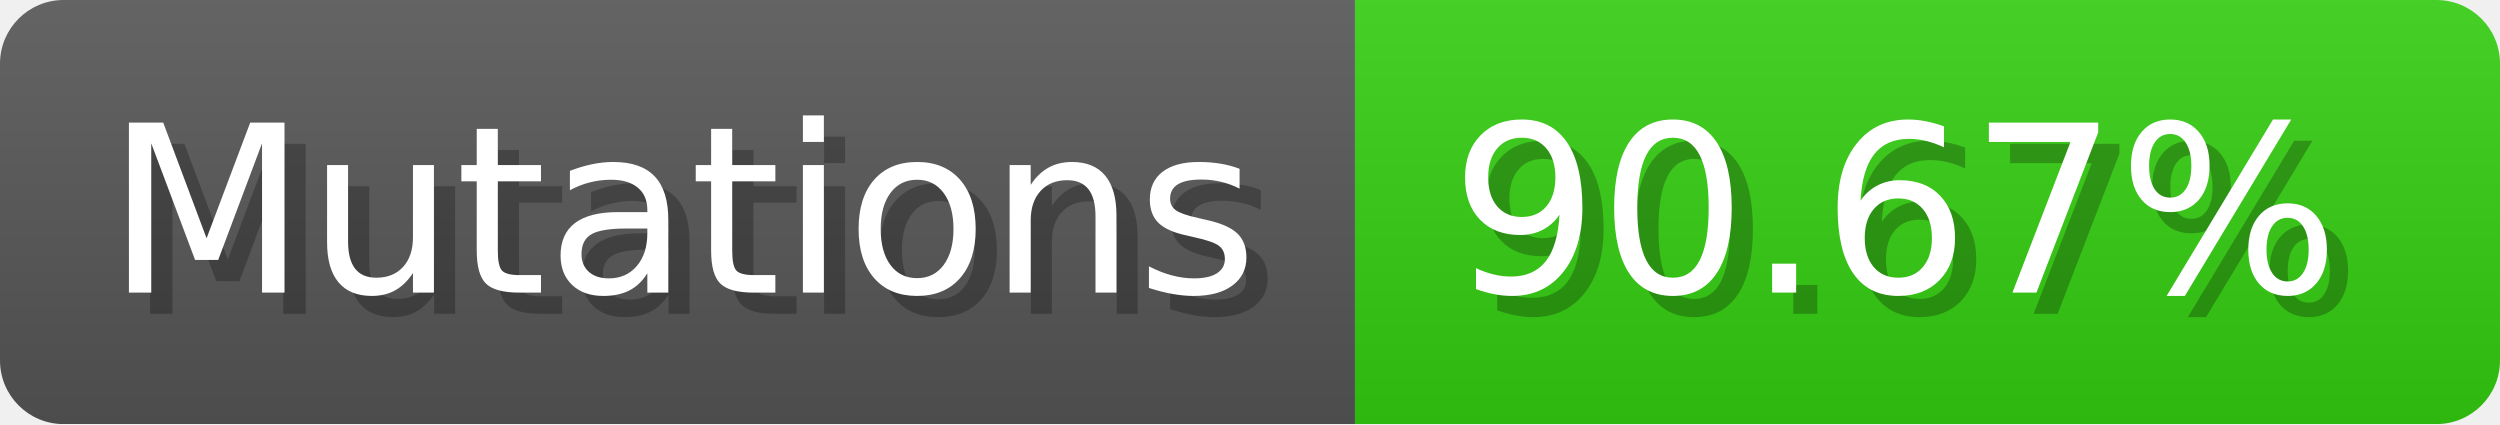
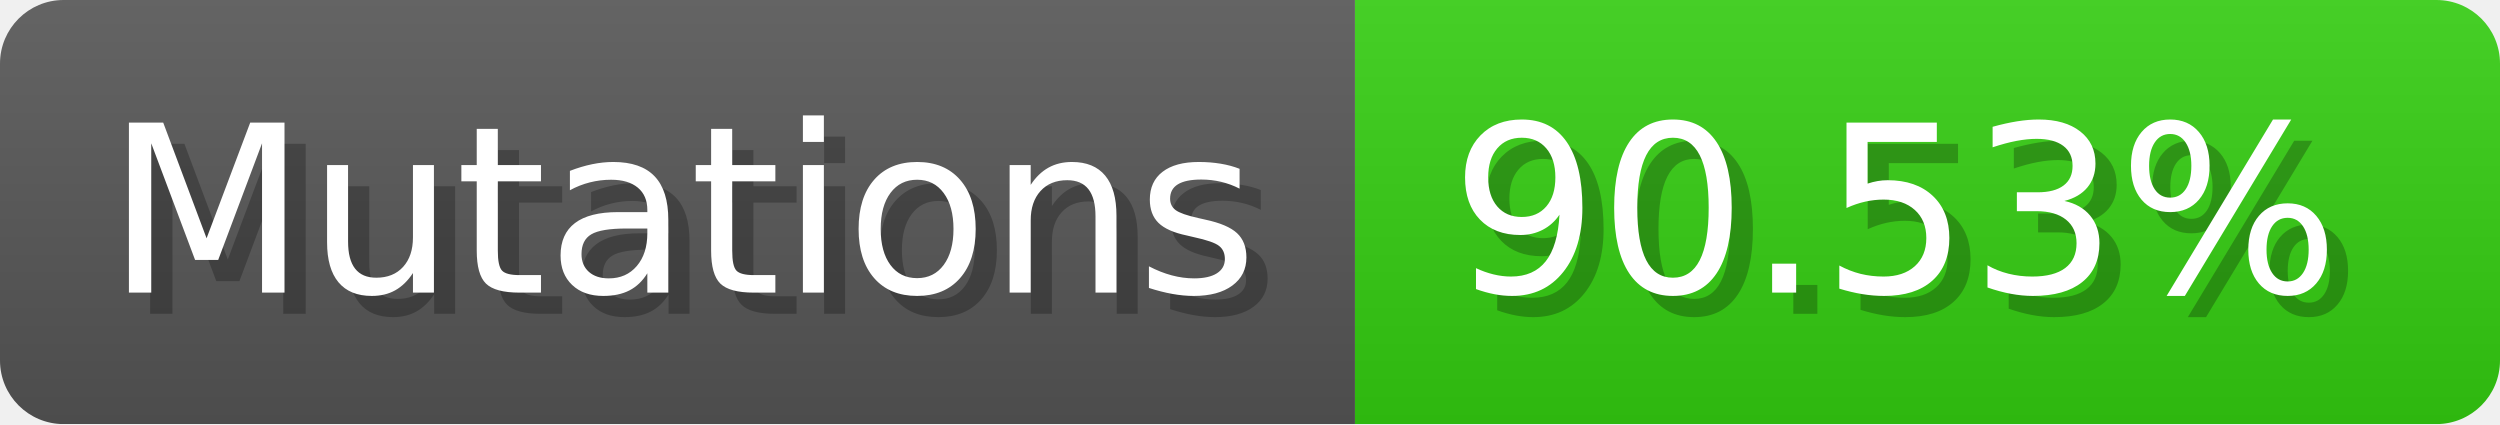
- <svg xmlns="http://www.w3.org/2000/svg" width="117.9" height="20" viewBox="0 0 1179 200" role="img" aria-label="Mutations: 90.67%">
+ <svg xmlns="http://www.w3.org/2000/svg" width="117.9" height="20" viewBox="0 0 1179 200" role="img" aria-label="Mutations: 90.53%">
  <linearGradient id="a" x2="0" y2="100%">
    <stop offset="0" stop-opacity=".1" stop-color="#EEE" />
    <stop offset="1" stop-opacity=".1" />
  </linearGradient>
  <mask id="m">
    <rect width="1179" height="200" rx="30" fill="#FFF" />
  </mask>
  <g mask="url(#m)">
    <rect width="639" height="200" fill="#555" />
    <rect width="540" height="200" fill="#3C1" x="639" />
    <rect width="1179" height="200" fill="url(#a)" />
  </g>
  <g aria-hidden="true" fill="#fff" text-anchor="start" font-family="Verdana,DejaVu Sans,sans-serif" font-size="110">
    <text x="60" y="148" textLength="539" fill="#000" opacity="0.25">Mutations</text>
    <text x="50" y="138" textLength="539">Mutations</text>
-     <text x="694" y="148" textLength="440" fill="#000" opacity="0.25">90.67%</text>
-     <text x="684" y="138" textLength="440">90.67%</text>
+     <text x="694" y="148" textLength="440" fill="#000" opacity="0.25">90.53%</text>
+     <text x="684" y="138" textLength="440">90.53%</text>
  </g>
</svg>
